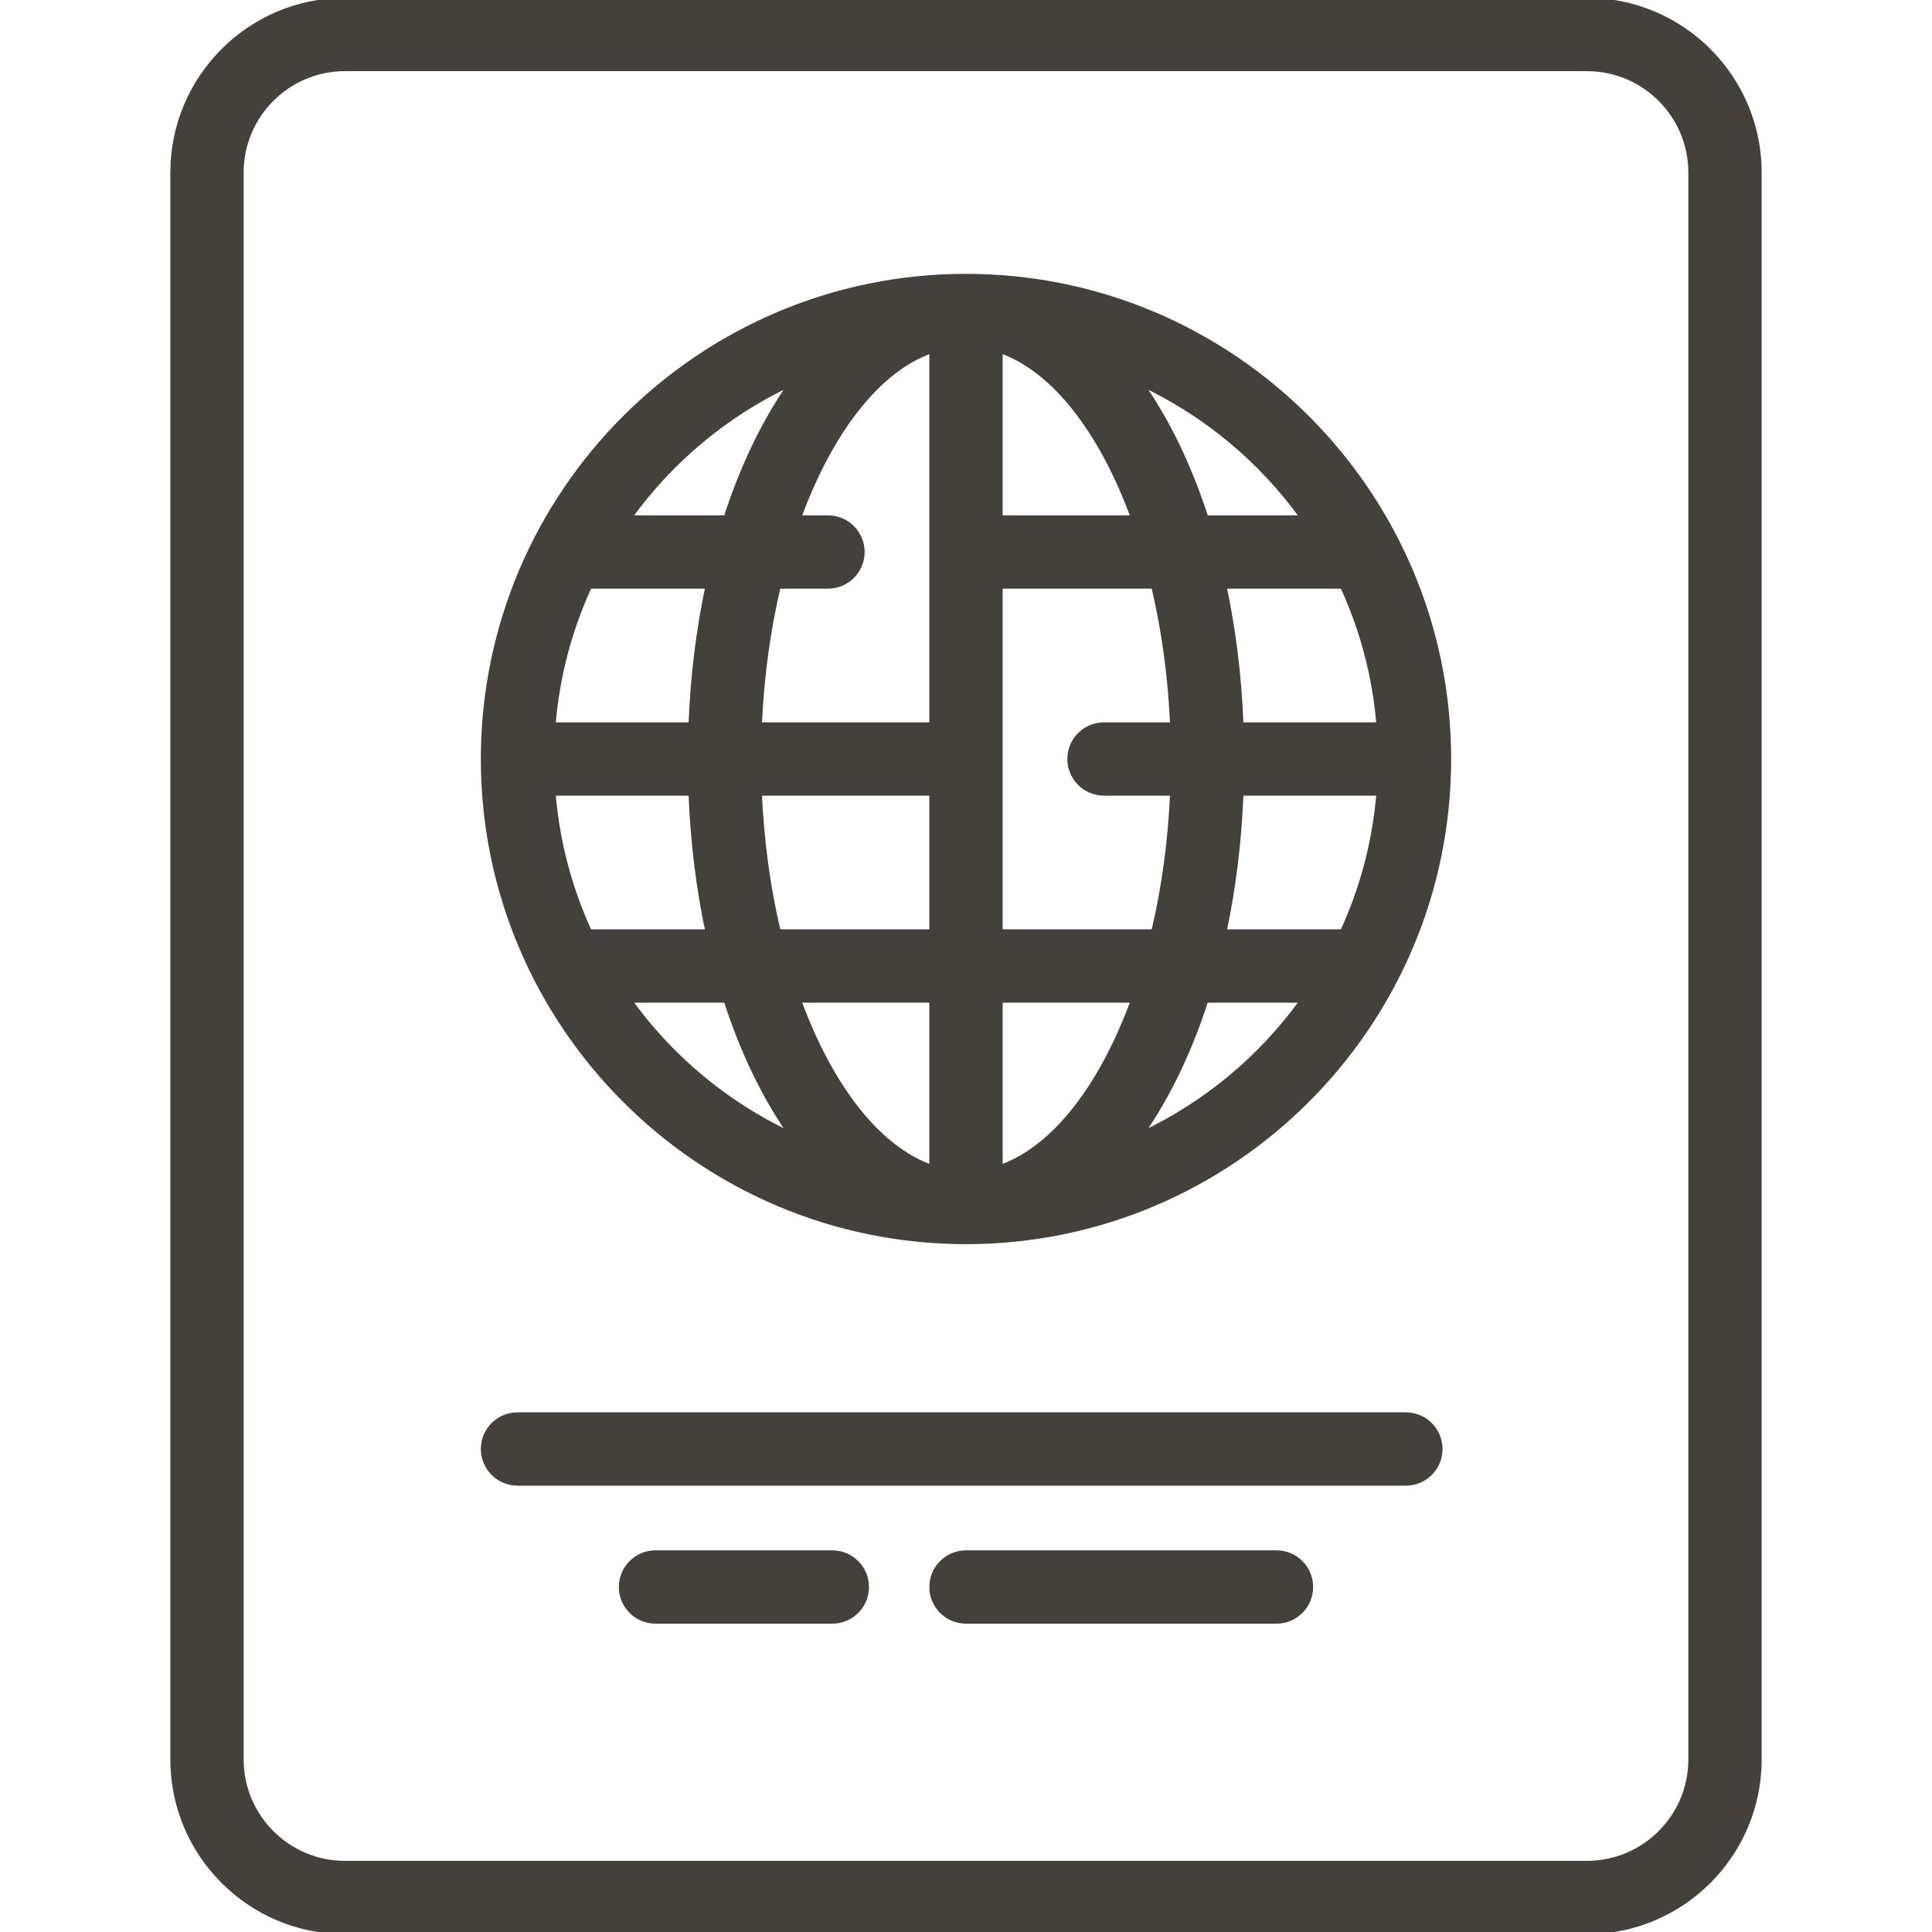
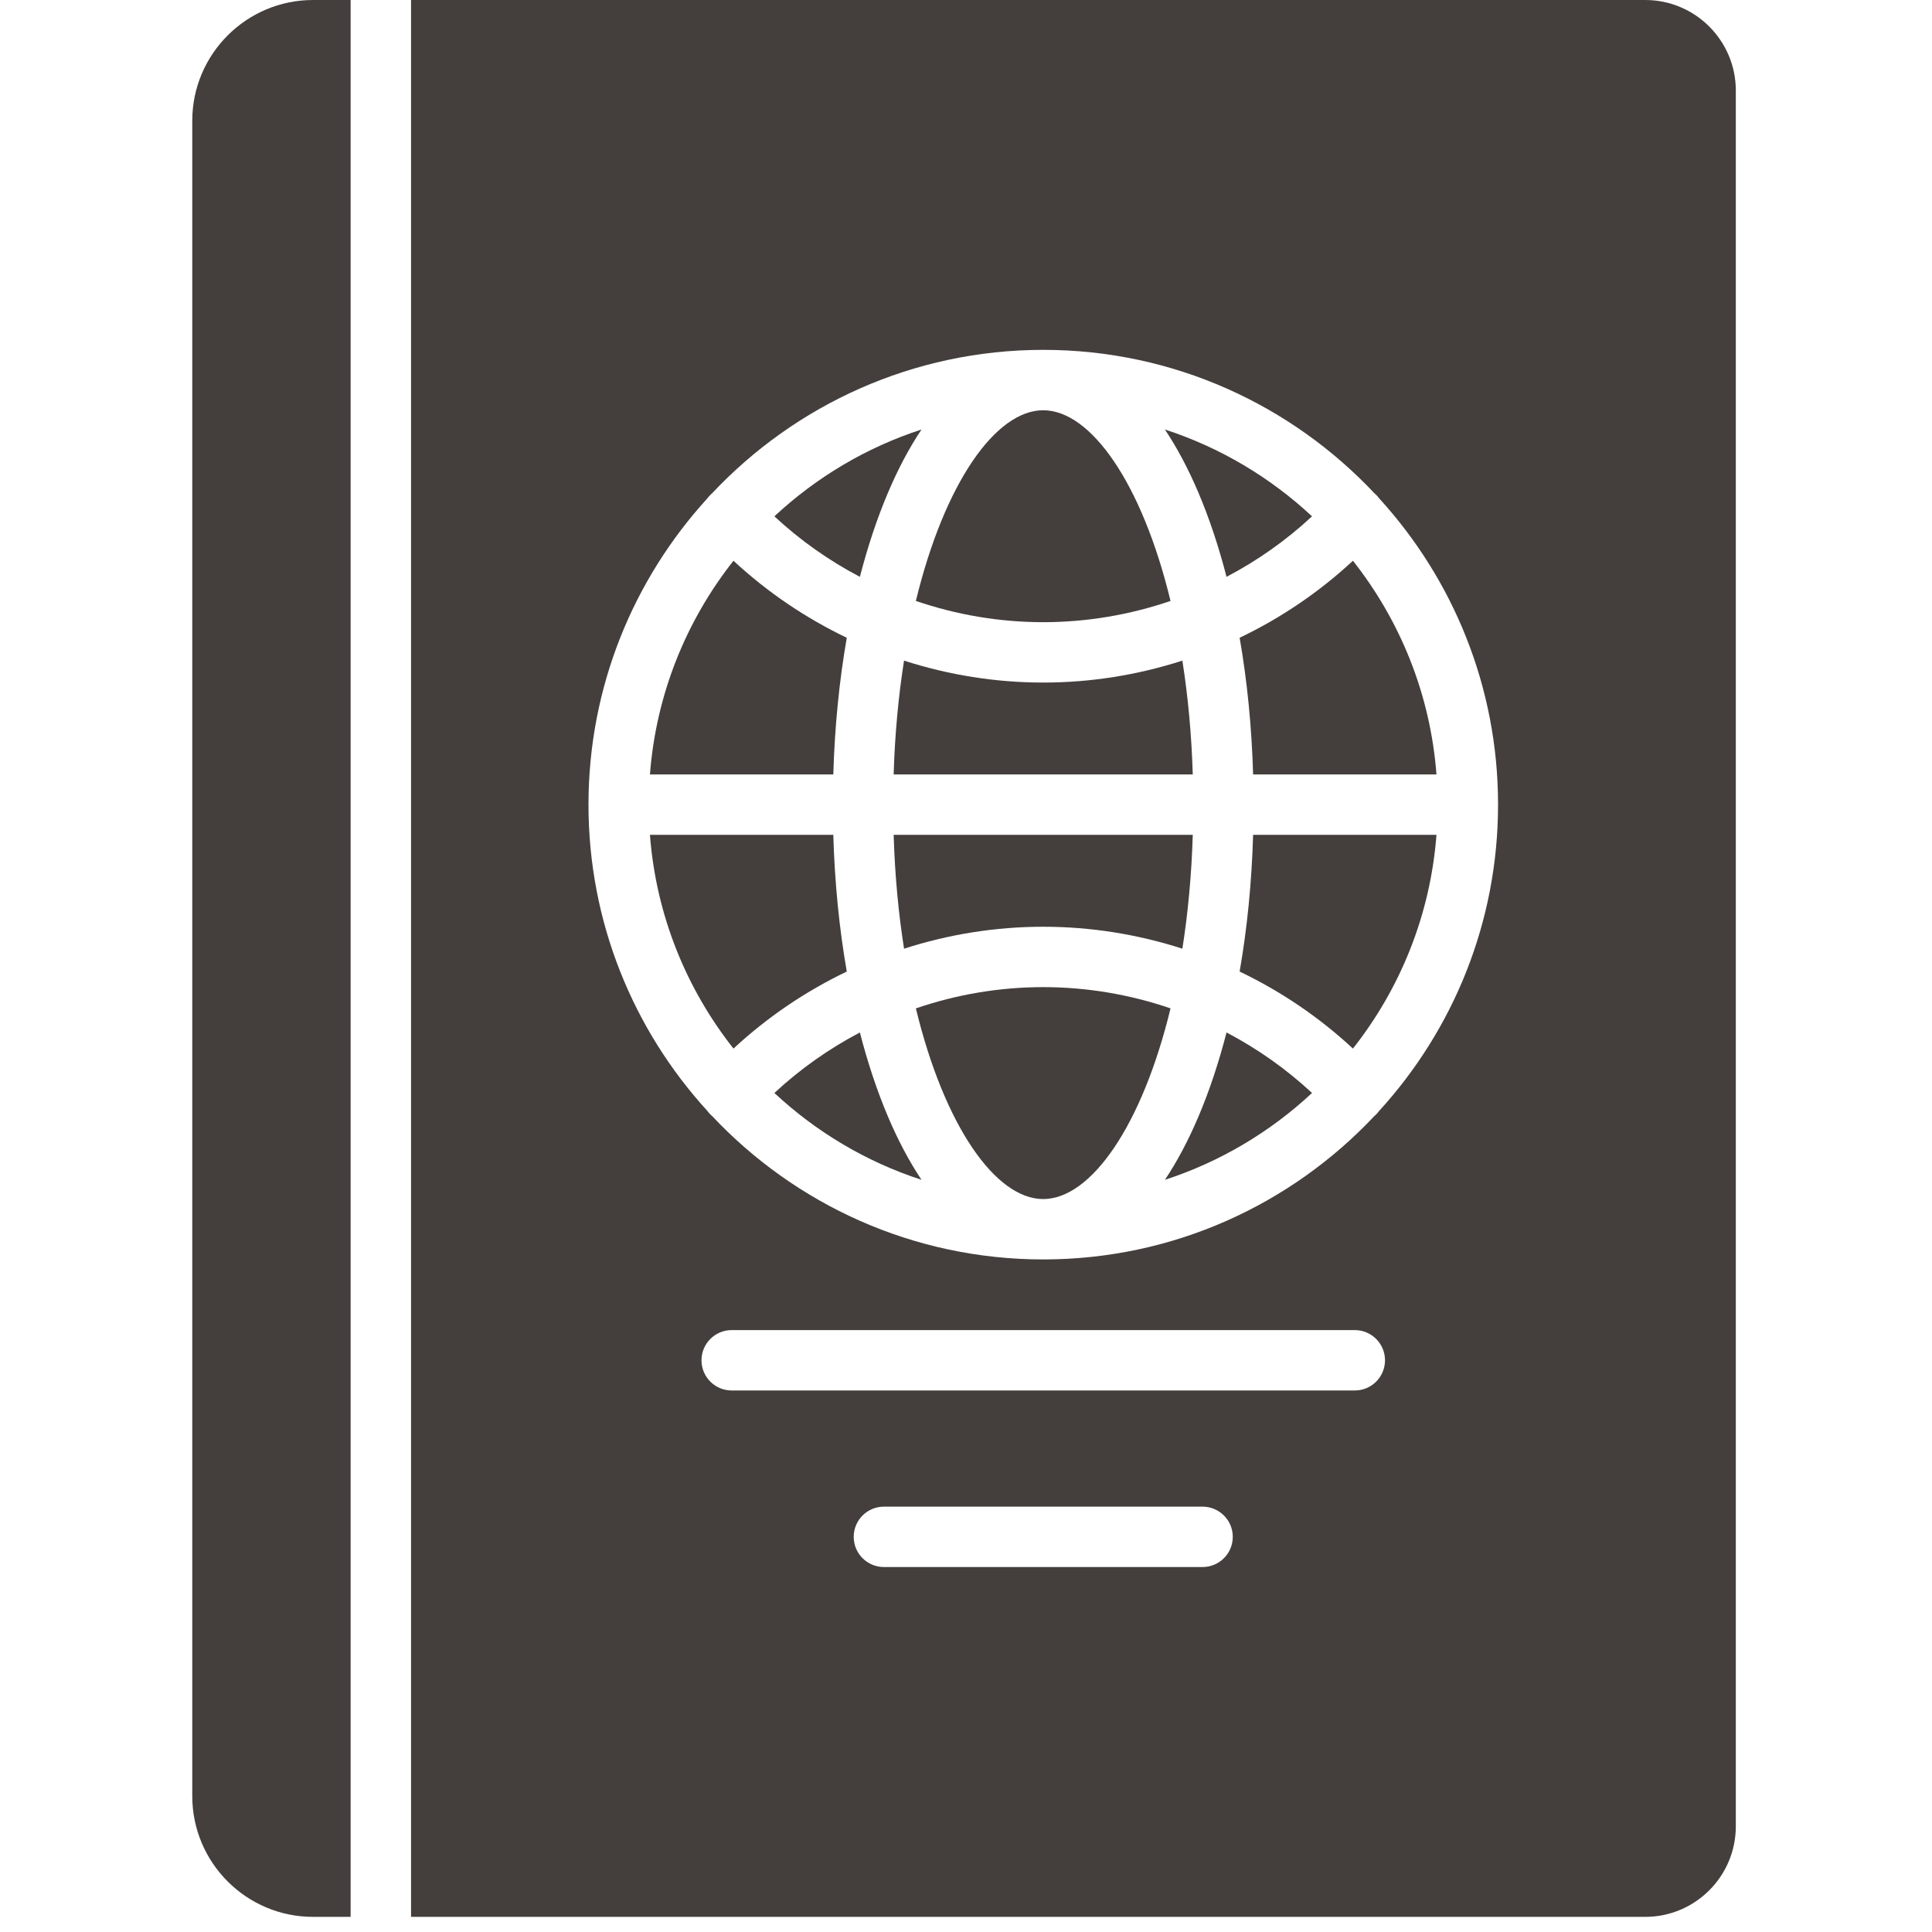
- <svg xmlns="http://www.w3.org/2000/svg" fill="#44403c" height="200px" width="200px" version="1.1" id="Capa_1" viewBox="0 0 448 448" xml:space="preserve" stroke="#44403c">
-   <g id="SVGRepo_bgCarrier" stroke-width="0" />
-   <g id="SVGRepo_iconCarrier">
-     <g>
-       <path d="M368,0H80C57.944,0,40,17.944,40,40v368c0,22.056,17.944,40,40,40h288c22.056,0,40-17.944,40-40V40 C408,17.944,390.056,0,368,0z M392,408c0,13.234-10.767,24-24,24H80c-13.233,0-24-10.766-24-24V40c0-13.234,10.767-24,24-24h288 c13.233,0,24,10.766,24,24V408z" />
-       <path d="M224,64c-61.757,0-112,50.243-112,112s50.243,112,112,112s112-50.243,112-112S285.757,64,224,64z M311.259,216H283.94 c2.127-10.018,3.469-20.756,3.903-32h31.821C318.724,195.335,315.808,206.117,311.259,216z M136.741,136h27.319 c-2.127,10.018-3.469,20.756-3.903,32h-31.821C129.276,156.665,132.192,145.883,136.741,136z M192,120h-6.693 c7.291-19.879,18.259-34.219,30.693-38.595V168h-39.823c0.491-11.28,2.007-22.074,4.357-32H192c4.418,0,8-3.582,8-8 S196.418,120,192,120z M262.693,120H232V81.405C244.434,85.781,255.402,100.121,262.693,120z M128.336,184h31.821 c0.434,11.244,1.776,21.982,3.903,32h-27.319C132.192,206.117,129.276,195.335,128.336,184z M176.177,184H216v32h-35.466 C178.185,206.074,176.668,195.28,176.177,184z M216,232v38.595c-12.434-4.377-23.402-18.716-30.693-38.595H216z M232,270.595V232 h30.693C255.402,251.879,244.434,266.219,232,270.595z M232,216v-80h35.466c2.349,9.926,3.865,20.72,4.356,32H256 c-4.418,0-8,3.582-8,8s3.582,8,8,8h15.823c-0.491,11.28-2.007,22.074-4.356,32H232z M287.843,168 c-0.434-11.244-1.776-21.982-3.903-32h27.319c4.548,9.883,7.465,20.665,8.405,32H287.843z M301.927,120h-22.235 c-3.838-11.862-8.88-22.308-14.854-30.868C279.666,96.132,292.425,106.816,301.927,120z M183.163,89.132 c-5.975,8.559-11.016,19.005-14.855,30.868h-22.235C155.575,106.816,168.334,96.132,183.163,89.132z M146.073,232h22.235 c3.838,11.862,8.88,22.308,14.855,30.868C168.334,255.868,155.575,245.184,146.073,232z M264.837,262.868 c5.975-8.559,11.016-19.005,14.854-30.868h22.235C292.425,245.184,279.666,255.868,264.837,262.868z" />
-       <path d="M326,328H120c-4.418,0-8,3.582-8,8s3.582,8,8,8h206c4.418,0,8-3.582,8-8S330.418,328,326,328z" />
-       <path d="M193,360h-41c-4.418,0-8,3.582-8,8s3.582,8,8,8h41c4.418,0,8-3.582,8-8S197.418,360,193,360z" />
-       <path d="M296,360h-72c-4.418,0-8,3.582-8,8s3.582,8,8,8h72c4.418,0,8-3.582,8-8S300.418,360,296,360z" />
-     </g>
+ <svg xmlns="http://www.w3.org/2000/svg" width="1200pt" height="1200pt" version="1.1" viewBox="0 0 1200 1200">
+   <g fill="#443f3c">
+     <path d="m647.95 386.45c27.113 0 53.828-4.566 79.09-13.203-17.762-73.25-49.555-118.43-79.09-118.43-29.531 0-61.324 45.184-79.086 118.43 25.258 8.641 51.973 13.203 79.086 13.203z" />
+     <path d="m525.95 396.13c-25.586-12.254-49.367-28.332-70.375-47.844-29.289 37.113-48.09 82.867-51.883 132.75h113.89c0.852-29.449 3.676-58.043 8.371-84.906z" />
+     <path d="m551.55 305.98c6.301-14.844 13.273-27.934 20.809-39.215-34.41 11.191-65.496 29.801-91.371 53.941 16.027 14.91 33.918 27.516 53.102 37.578 4.848-18.762 10.684-36.328 17.461-52.305z" />
+     <path d="m734.39 410.32c-27.715 8.934-56.871 13.633-86.438 13.633s-58.727-4.699-86.438-13.633c-3.445 21.867-5.699 45.547-6.453 70.715h185.79c-0.758-25.168-3.016-48.848-6.461-70.715z" />
+     <path d="m561.52 589.25c27.715-8.934 56.871-13.633 86.438-13.633s58.727 4.699 86.438 13.633c3.445-21.871 5.699-45.551 6.457-70.719h-185.79c0.754 25.172 3.012 48.852 6.457 70.719z" />
+     <path d="m119.42 75v1040.6c0 41.355 33.645 75 75 75h23.359v-1190.6h-23.359c-41.355 0-75 33.645-75 75z" />
+     <path d="m761.82 358.29c19.184-10.066 37.07-22.672 53.098-37.578-25.875-24.141-56.961-42.75-91.371-53.938 7.531 11.277 14.508 24.371 20.809 39.215 6.781 15.973 12.617 33.539 17.465 52.301z" />
+     <path d="m647.95 613.12c-27.113 0-53.828 4.566-79.086 13.203 17.762 73.25 49.555 118.43 79.086 118.43 29.535 0 61.324-45.184 79.09-118.43-25.262-8.641-51.977-13.203-79.09-13.203z" />
+     <path d="m769.96 603.45c25.586 12.25 49.363 28.332 70.371 47.84 29.289-37.113 48.09-82.867 51.887-132.75h-113.89c-0.852 29.453-3.676 58.047-8.371 84.91z" />
+     <path d="m769.96 396.13c4.695 26.863 7.519 55.457 8.371 84.906h113.89c-3.793-49.883-22.594-95.637-51.883-132.75-21.012 19.512-44.789 35.594-70.375 47.844z" />
+     <path d="m517.58 518.54h-113.89c3.793 49.883 22.594 95.637 51.887 132.75 21.008-19.512 44.789-35.59 70.375-47.844-4.699-26.859-7.523-55.453-8.375-84.906z" />
+     <path d="m534.09 641.29c-19.184 10.062-37.074 22.672-53.102 37.578 25.875 24.141 56.961 42.75 91.371 53.941-7.531-11.281-14.508-24.371-20.809-39.215-6.777-15.977-12.613-33.543-17.461-52.305z" />
+     <path d="m1021.9 0h-766.59v1190.6h766.59c31.016 0 56.25-25.234 56.25-56.25v-1078.1c0-31.016-25.234-56.25-56.25-56.25zm-274.95 973.31h-197.94c-10.355 0-18.75-8.395-18.75-18.75s8.395-18.75 18.75-18.75h197.94c10.355 0 18.75 8.395 18.75 18.75 0 10.352-8.395 18.75-18.75 18.75zm94.551-109.66h-387.04c-10.355 0-18.75-8.395-18.75-18.75 0-10.355 8.395-18.75 18.75-18.75h387.04c10.355 0 18.75 8.395 18.75 18.75 0 10.355-8.395 18.75-18.75 18.75zm15.148-173.68c-0.703 0.961-1.5 1.875-2.406 2.715-0.18 0.164-0.367 0.309-0.551 0.465-51.555 54.816-124.7 89.105-205.71 89.105-81.016 0-154.16-34.297-205.72-89.117-0.18-0.152-0.367-0.289-0.539-0.453-0.906-0.84-1.703-1.754-2.406-2.715-45.82-50.23-73.801-117-73.801-190.19 0-73.191 27.984-139.96 73.809-190.2 0.703-0.961 1.496-1.871 2.402-2.707 0.172-0.16 0.359-0.297 0.535-0.449 51.559-54.824 124.71-89.121 205.73-89.121s154.17 34.297 205.73 89.121c0.176 0.152 0.363 0.289 0.535 0.449 0.906 0.836 1.703 1.75 2.402 2.707 45.824 50.23 73.809 117 73.809 190.19-0.004 73.191-27.988 139.96-73.809 190.19z" />
+     <path d="m744.36 693.59c-6.301 14.844-13.273 27.934-20.809 39.215 34.41-11.191 65.496-29.801 91.371-53.938-16.027-14.906-33.918-27.512-53.102-37.578-4.844 18.758-10.68 36.324-17.461 52.301z" />
  </g>
</svg>
